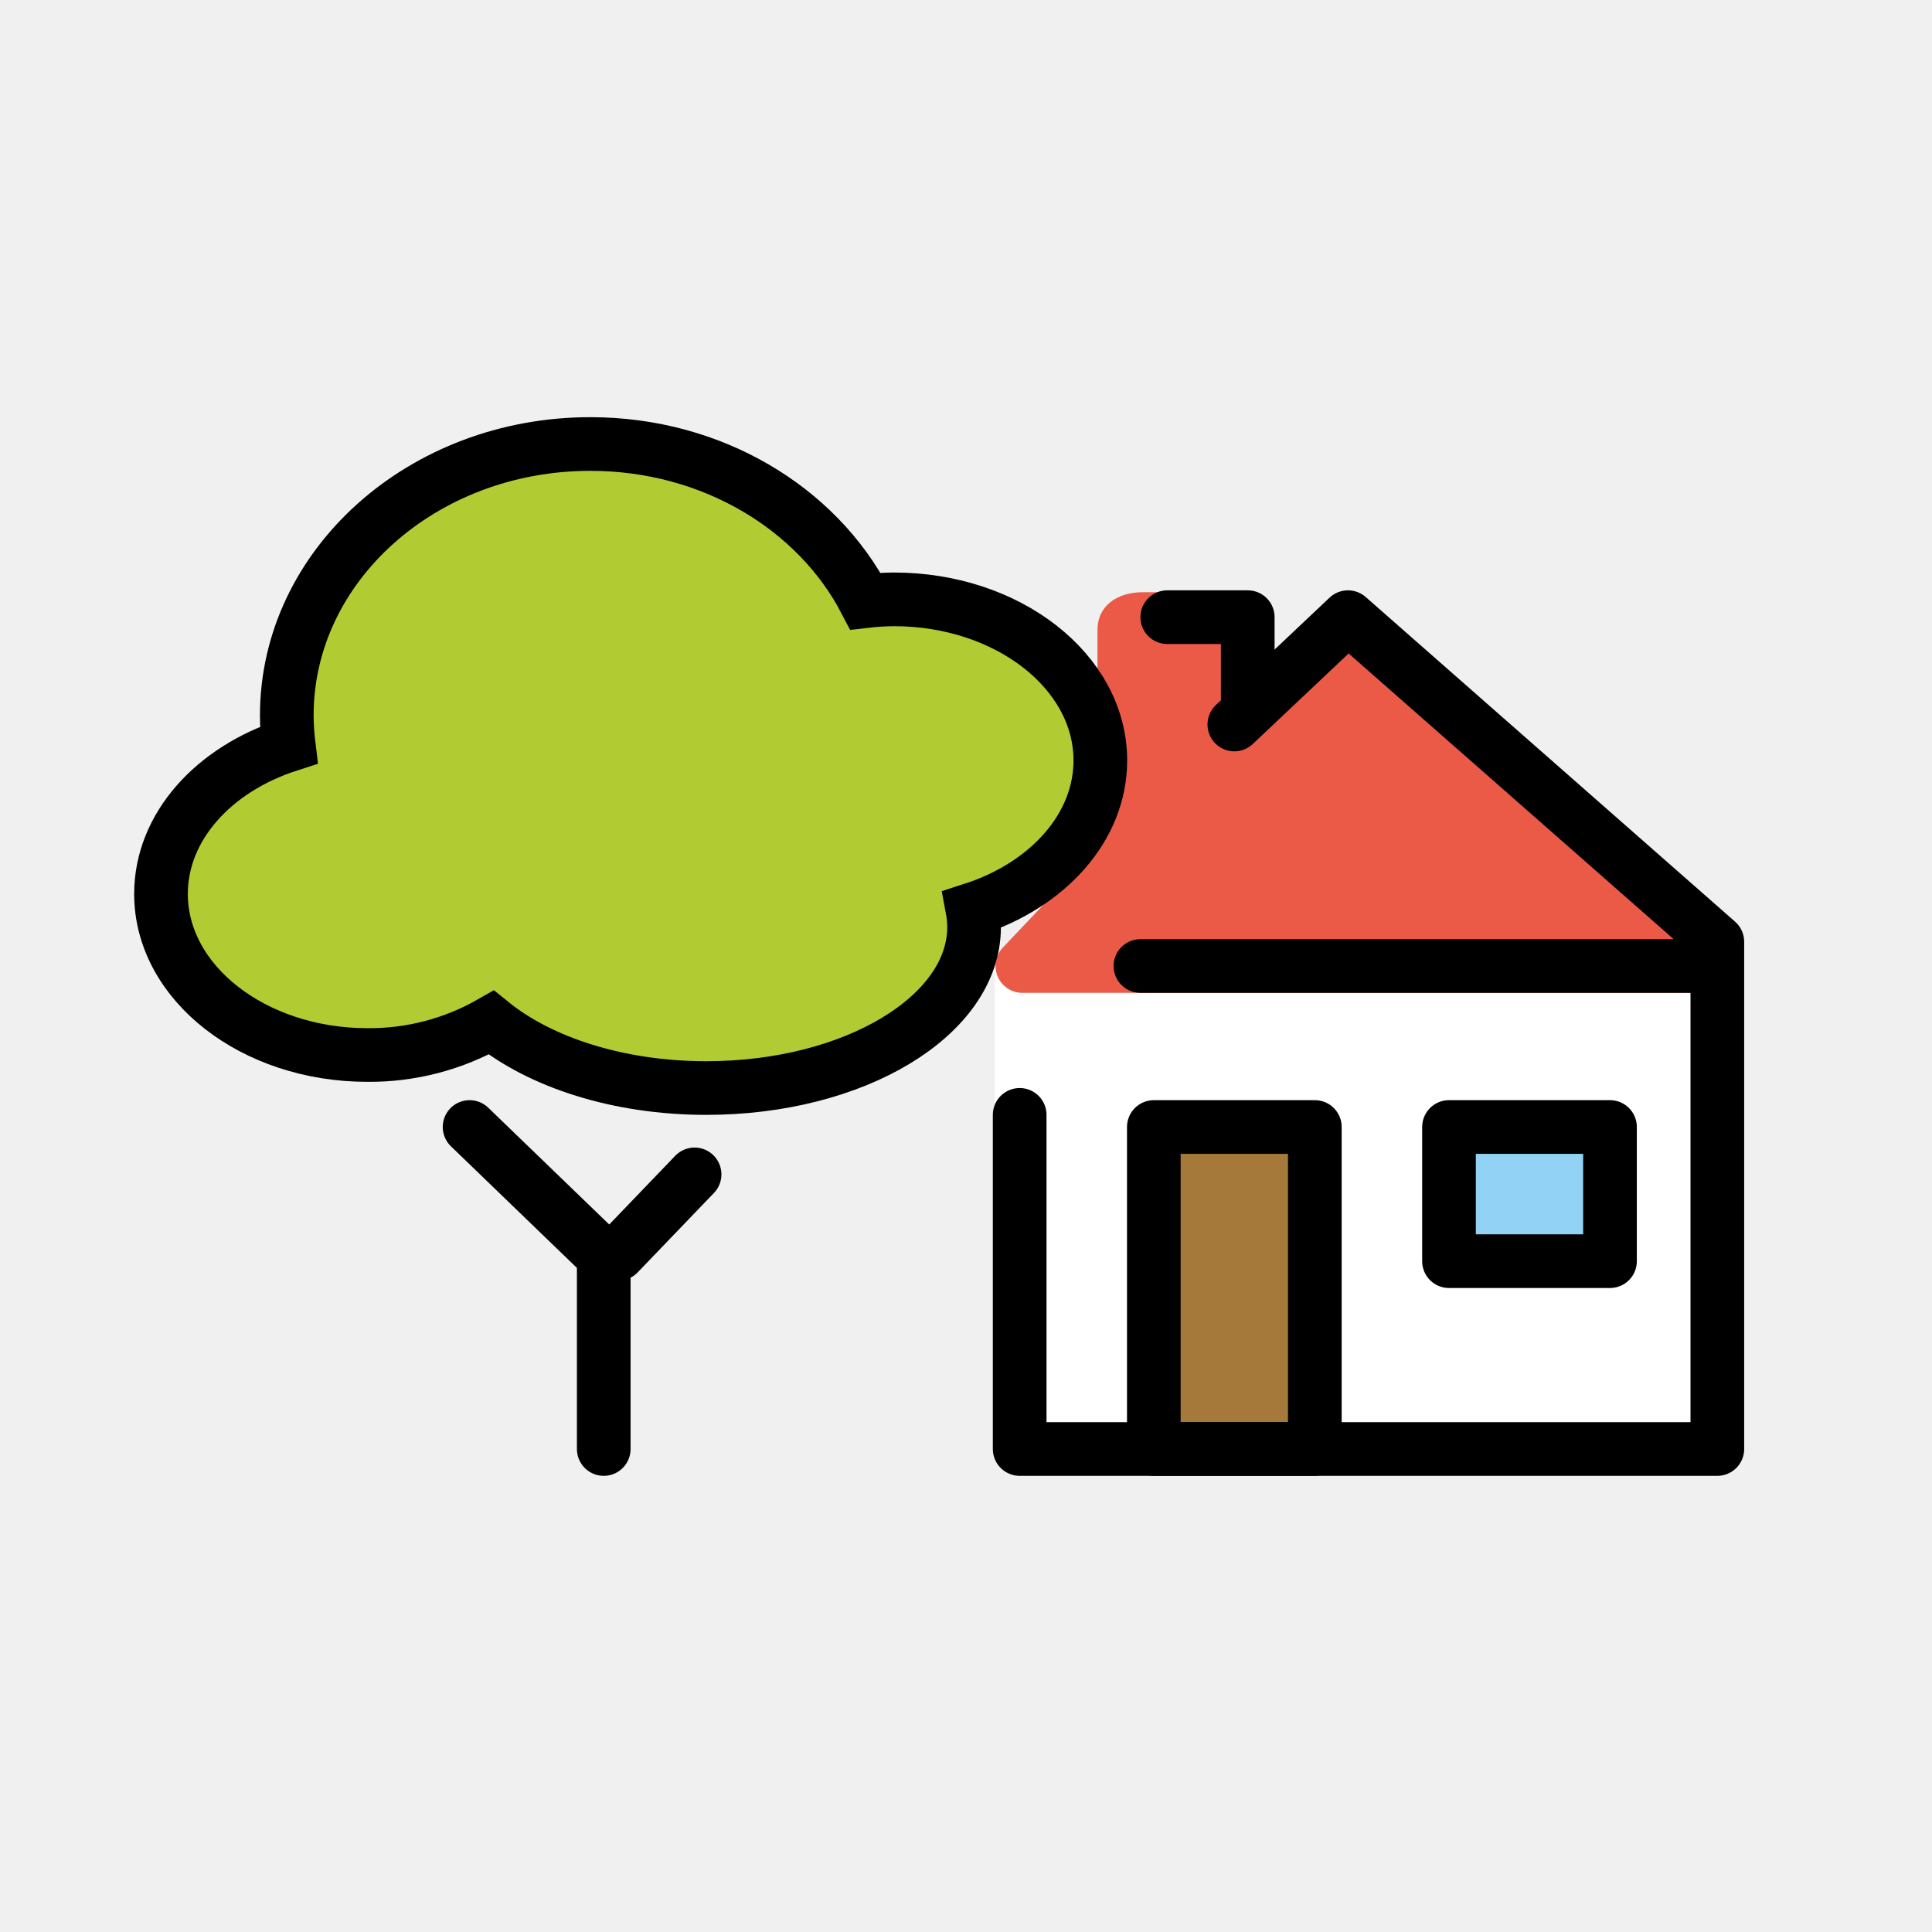
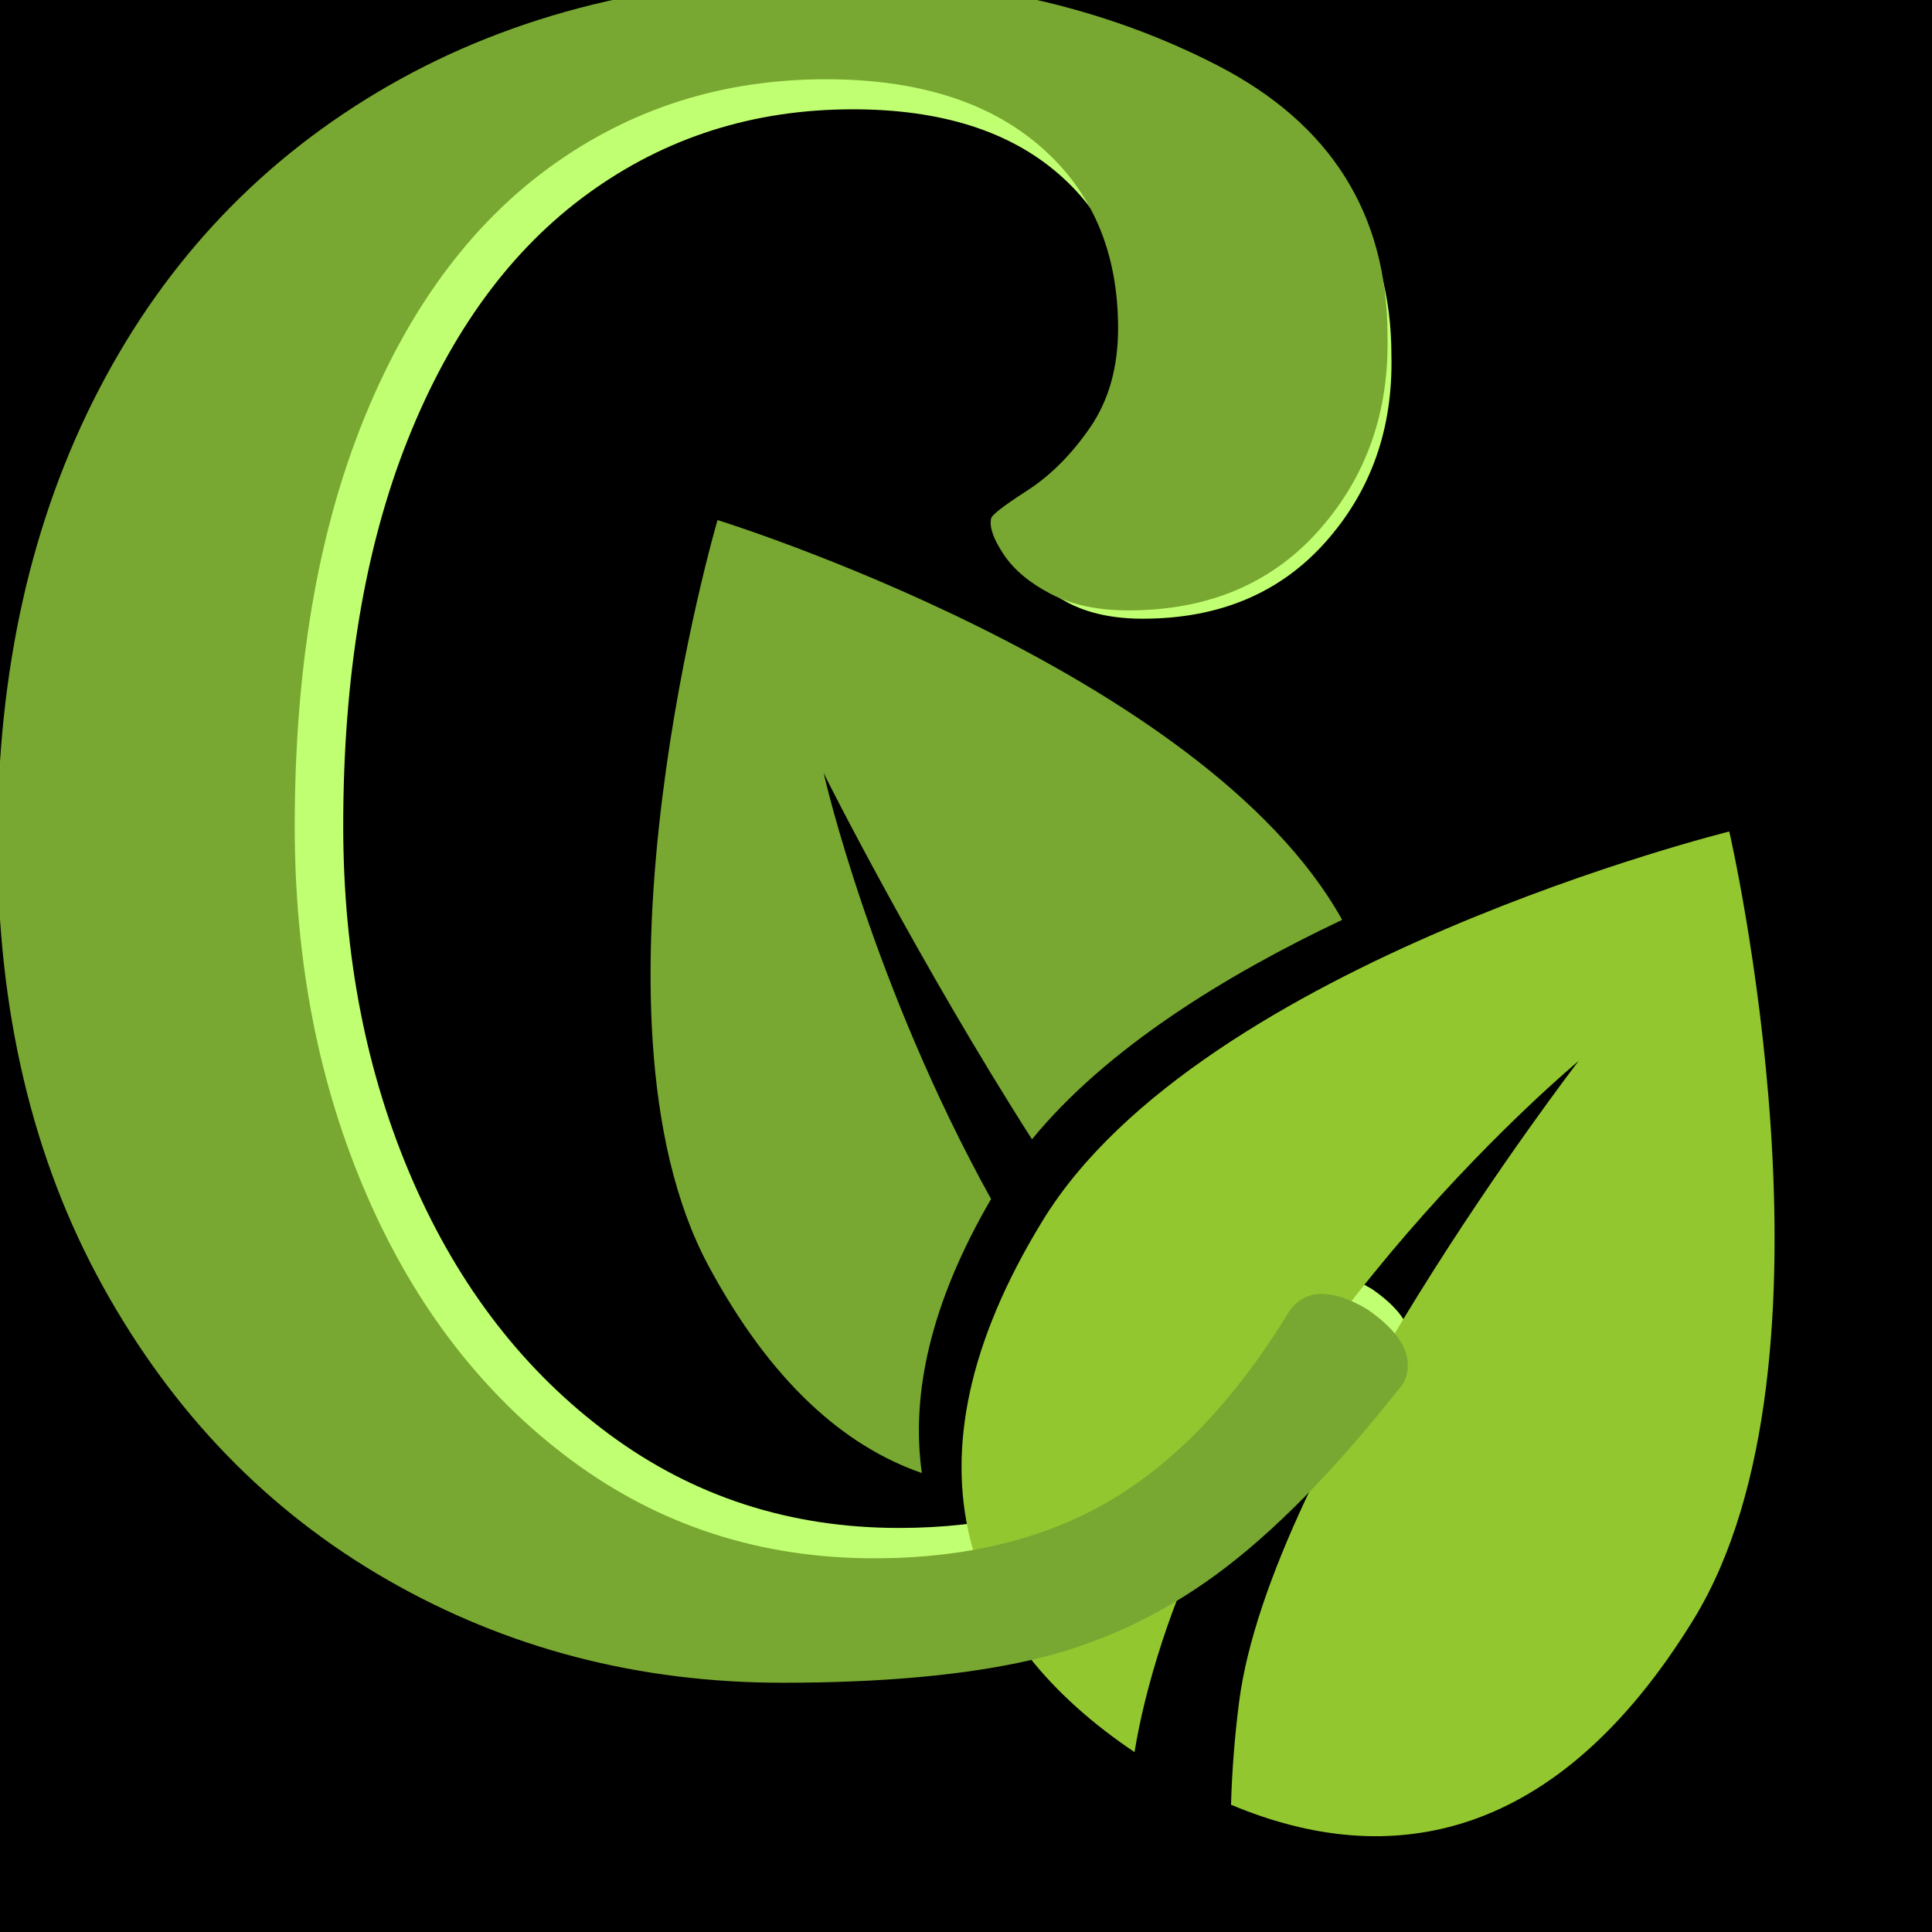
- <svg xmlns="http://www.w3.org/2000/svg" id="emoji" viewBox="0 0 72 72" version="1.1">
-   <g id="color">
-     <rect x="37.075" y="36.053" width="26.884" height="18.114" fill="#FFFFFF" />
-     <polygon fill="#EA5A47" stroke="#EA5A47" stroke-linecap="round" stroke-linejoin="round" stroke-miterlimit="10" stroke-width="2" points="50.235,23.2 38.1,36 63.5,36" />
-     <path fill="#EA5A47" d="M47.3,26l-6.4,6.059v-8.573c0-0.931,0.755-1.416,1.686-1.416h3.028 c0.931,0,1.686,0.485,1.686,1.416C47.3,23.486,47.3,26,47.3,26z" />
-     <rect x="43" y="42" width="6" height="12" fill="#A57939" />
-     <rect x="54" y="42" width="6" height="5" fill="#92D3F5" />
-     <path fill="#B1CC33" d="M41.006,28.339c0-3.312-3.445-6.003-7.694-6.003c-0.355,0.003-0.71,0.025-1.062,0.066 c-1.8-3.455-5.707-5.855-10.25-5.855c-6.248,0-11.312,4.529-11.312,10.114c0.001,0.369,0.025,0.738,0.07,1.104 C7.966,28.666,6,30.81,6,33.314c0,3.312,3.445,6.003,7.694,6.003c1.615,0.014,3.206-0.402,4.614-1.207 c1.818,1.477,4.726,2.438,8.015,2.438c5.511,0,9.978-2.688,9.978-6.003c-0.001-0.219-0.021-0.438-0.061-0.653 C39.036,32.99,41.006,30.845,41.006,28.339z" />
-   </g>
-   <g id="hair" />
-   <g id="skin" />
-   <g id="skin-shadow" />
-   <g id="line">
-     <polyline fill="none" stroke="#000000" stroke-linecap="round" stroke-linejoin="round" stroke-miterlimit="10" stroke-width="2" points="46,27 50.235,23 64,35.098 64,54 38,54 38,41.548" />
-     <rect x="43" y="42" width="6" height="12" fill="none" stroke="#000000" stroke-linecap="round" stroke-linejoin="round" stroke-miterlimit="10" stroke-width="2" />
-     <rect x="54" y="42" width="6" height="5" fill="none" stroke="#000000" stroke-linecap="round" stroke-linejoin="round" stroke-miterlimit="10" stroke-width="2" />
-     <polyline fill="none" stroke="#000000" stroke-linecap="round" stroke-linejoin="round" stroke-miterlimit="10" stroke-width="2" points="43.5,23 46.5,23 46.5,26" />
-     <path fill="none" stroke="#000000" stroke-miterlimit="10" stroke-width="2" d="M31.245,39.34" />
-     <polyline fill="none" stroke="#000000" stroke-linecap="round" stroke-linejoin="round" stroke-width="2" points="22.5,54 22.5,46.827 17.5,42" />
-     <line x1="23.041" x2="25.885" y1="46.727" y2="43.766" fill="none" stroke="#000000" stroke-linecap="round" stroke-linejoin="round" stroke-width="2" />
-     <path fill="none" stroke="#000000" stroke-linecap="round" stroke-miterlimit="10" stroke-width="2" d="M41.006,28.339 c0-3.312-3.445-6.003-7.694-6.003c-0.355,0.003-0.71,0.025-1.062,0.066c-1.8-3.455-5.707-5.855-10.25-5.855 c-6.248,0-11.312,4.529-11.312,10.114c0.001,0.369,0.025,0.738,0.07,1.104C7.966,28.666,6,30.81,6,33.314 c0,3.312,3.445,6.003,7.694,6.003c1.615,0.014,3.206-0.402,4.614-1.207c1.818,1.477,4.726,2.438,8.015,2.438 c5.511,0,9.978-2.688,9.978-6.003c-0.001-0.219-0.021-0.438-0.061-0.653 C39.036,32.99,41.006,30.845,41.006,28.339z" />
-     <line x1="63.5" x2="42.5" y1="36" y2="36" fill="none" stroke="#000000" stroke-linecap="round" stroke-linejoin="round" stroke-miterlimit="10" stroke-width="2" />
+ <svg xmlns="http://www.w3.org/2000/svg" width="500" zoomAndPan="magnify" viewBox="0 0 375 375" height="500" preserveAspectRatio="xMidYMid meet" version="1.2">
+   <defs>
+     <clipPath id="7657d07202">
+       <rect x="0" width="293" y="0" height="375" />
+     </clipPath>
+     <clipPath id="61f2d8e0dc">
+       <path d="M 126 100.852 L 261 100.852 L 261 286 L 126 286 Z M 126 100.852 " />
+     </clipPath>
+     <clipPath id="67c04764dd">
+       <rect x="0" width="293" y="0" height="375" />
+     </clipPath>
+   </defs>
+   <g id="03e7819278">
+     <rect x="0" width="375" y="0" height="375" style="fill:#ffffff;fill-opacity:1;stroke:none;" />
+     <rect x="0" width="375" y="0" height="375" style="fill:#000000;fill-opacity:1;stroke:none;" />
+     <g transform="matrix(1,0,0,1,0,0)">
+       <g clip-path="url(#7657d07202)">
+         <g style="fill:#c1ff72;fill-opacity:1;">
+           <g transform="translate(-11.91033, 310.2932)">
+             <path style="stroke:none" d="M 169.375 9.469 C 142.562 9.469 118.035 3.082 95.797 -9.688 C 73.566 -22.469 55.906 -40.688 42.812 -64.344 C 29.727 -88 23.188 -115.598 23.188 -147.141 C 23.188 -178.992 29.492 -207.062 42.109 -231.344 C 54.723 -255.633 72.703 -274.484 96.047 -287.891 C 119.391 -301.297 146.672 -308 177.891 -308 C 205.016 -308 229.145 -302.555 250.281 -291.672 C 271.414 -280.797 281.984 -264.004 281.984 -241.297 C 282.297 -227.098 278.035 -215.031 269.203 -205.094 C 260.367 -195.164 248.539 -190.203 233.719 -190.203 C 228.039 -190.203 223.227 -191.223 219.281 -193.266 C 215.344 -195.316 212.426 -197.758 210.531 -200.594 C 208.645 -203.438 207.859 -205.648 208.172 -207.234 C 208.172 -207.859 210.379 -209.586 214.797 -212.422 C 219.211 -215.266 223.156 -219.207 226.625 -224.25 C 230.094 -229.301 231.828 -235.457 231.828 -242.719 C 231.828 -256.906 227.016 -268.176 217.391 -276.531 C 207.773 -284.895 194.453 -289.078 177.422 -289.078 C 158.18 -289.078 141.066 -283.633 126.078 -272.75 C 111.098 -261.875 99.426 -245.945 91.062 -224.969 C 82.707 -204 78.531 -179.004 78.531 -149.984 C 78.531 -124.742 83.023 -101.797 92.016 -81.141 C 101.004 -60.484 113.703 -44.082 130.109 -31.938 C 146.516 -19.789 165.281 -13.719 186.406 -13.719 C 203.438 -13.719 218.023 -17.266 230.172 -24.359 C 242.316 -31.461 253.281 -42.898 263.062 -58.672 C 264.633 -61.504 266.844 -62.922 269.688 -62.922 C 272.207 -62.922 275.047 -61.977 278.203 -60.094 C 283.242 -56.613 285.766 -53.141 285.766 -49.672 C 285.766 -47.785 285.133 -46.211 283.875 -44.953 C 271.883 -29.805 260.609 -18.367 250.047 -10.641 C 239.484 -2.91 228.051 2.367 215.75 5.203 C 203.445 8.047 187.988 9.469 169.375 9.469 Z M 169.375 9.469 " />
+           </g>
+         </g>
+       </g>
+     </g>
+     <path style=" stroke:none;fill-rule:nonzero;fill:#92c730;fill-opacity:1;" d="M 328.727 314.32 C 302.223 357.512 269.746 363.262 238.941 350.297 C 239.121 344.062 239.602 337.34 240.52 330.262 C 246.539 283.859 305.699 206.855 306.406 205.938 C 305.688 206.531 245.777 256.426 225.531 318.766 C 222.961 326.672 221.242 333.746 220.211 340.082 C 188.121 318.535 172.938 284.891 202.43 236.84 C 233.164 186.758 335.652 161.395 335.652 161.395 C 335.652 161.395 359.461 264.238 328.727 314.32 Z M 328.727 314.32 " />
+     <g clip-rule="nonzero" clip-path="url(#61f2d8e0dc)">
+       <path style=" stroke:none;fill-rule:nonzero;fill:#78a831;fill-opacity:1;" d="M 260.512 178.543 C 237.926 189.23 214.789 203.441 200.309 221.137 C 178.688 187.332 160.324 151.117 159.891 150.062 C 160.074 151.176 169.5 191.457 192.367 232.73 C 180.547 253.023 176.789 270.691 178.93 285.918 C 163.789 280.672 149.582 268.133 137.531 245.715 C 111.223 196.766 139.27 100.949 139.27 100.949 C 139.27 100.949 233.562 130.105 260.512 178.543 Z M 260.512 178.543 " />
+     </g>
+     <g transform="matrix(1,0,0,1,0,0)">
+       <g clip-path="url(#67c04764dd)">
+         <g style="fill:#78a831;fill-opacity:1;">
+           <g transform="translate(-24.66794, 316.7602)">
+             <path style="stroke:none" d="M 176.578 9.859 C 148.629 9.859 123.062 3.203 99.875 -10.109 C 76.695 -23.43 58.285 -42.422 44.641 -67.078 C 30.992 -91.742 24.172 -120.52 24.172 -153.406 C 24.172 -186.613 30.742 -215.875 43.891 -241.188 C 57.047 -266.508 75.789 -286.16 100.125 -300.141 C 124.457 -314.117 152.906 -321.109 185.469 -321.109 C 213.738 -321.109 238.891 -315.438 260.922 -304.094 C 282.961 -292.75 293.984 -275.238 293.984 -251.562 C 294.305 -236.758 289.863 -224.176 280.656 -213.812 C 271.445 -203.457 259.117 -198.281 243.672 -198.281 C 237.742 -198.281 232.723 -199.348 228.609 -201.484 C 224.504 -203.629 221.461 -206.18 219.484 -209.141 C 217.516 -212.098 216.695 -214.398 217.031 -216.047 C 217.031 -216.703 219.332 -218.508 223.938 -221.469 C 228.539 -224.426 232.648 -228.535 236.266 -233.797 C 239.879 -239.055 241.688 -245.469 241.688 -253.031 C 241.688 -267.832 236.672 -279.586 226.641 -288.297 C 216.617 -297.016 202.727 -301.375 184.969 -301.375 C 164.906 -301.375 147.062 -295.703 131.438 -284.359 C 115.82 -273.016 103.656 -256.406 94.938 -234.531 C 86.227 -212.664 81.875 -186.609 81.875 -156.359 C 81.875 -130.055 86.562 -106.133 95.938 -84.594 C 105.312 -63.051 118.547 -45.945 135.641 -33.281 C 152.742 -20.625 172.312 -14.297 194.344 -14.297 C 212.094 -14.297 227.297 -17.992 239.953 -25.391 C 252.617 -32.797 264.051 -44.719 274.25 -61.156 C 275.895 -64.125 278.195 -65.609 281.156 -65.609 C 283.781 -65.609 286.738 -64.617 290.031 -62.641 C 295.289 -59.023 297.922 -55.41 297.922 -51.797 C 297.922 -49.816 297.266 -48.172 295.953 -46.859 C 283.453 -31.078 271.691 -19.156 260.672 -11.094 C 249.66 -3.039 237.742 2.461 224.922 5.422 C 212.098 8.379 195.984 9.859 176.578 9.859 Z M 176.578 9.859 " />
+           </g>
+         </g>
+       </g>
+     </g>
  </g>
</svg>
